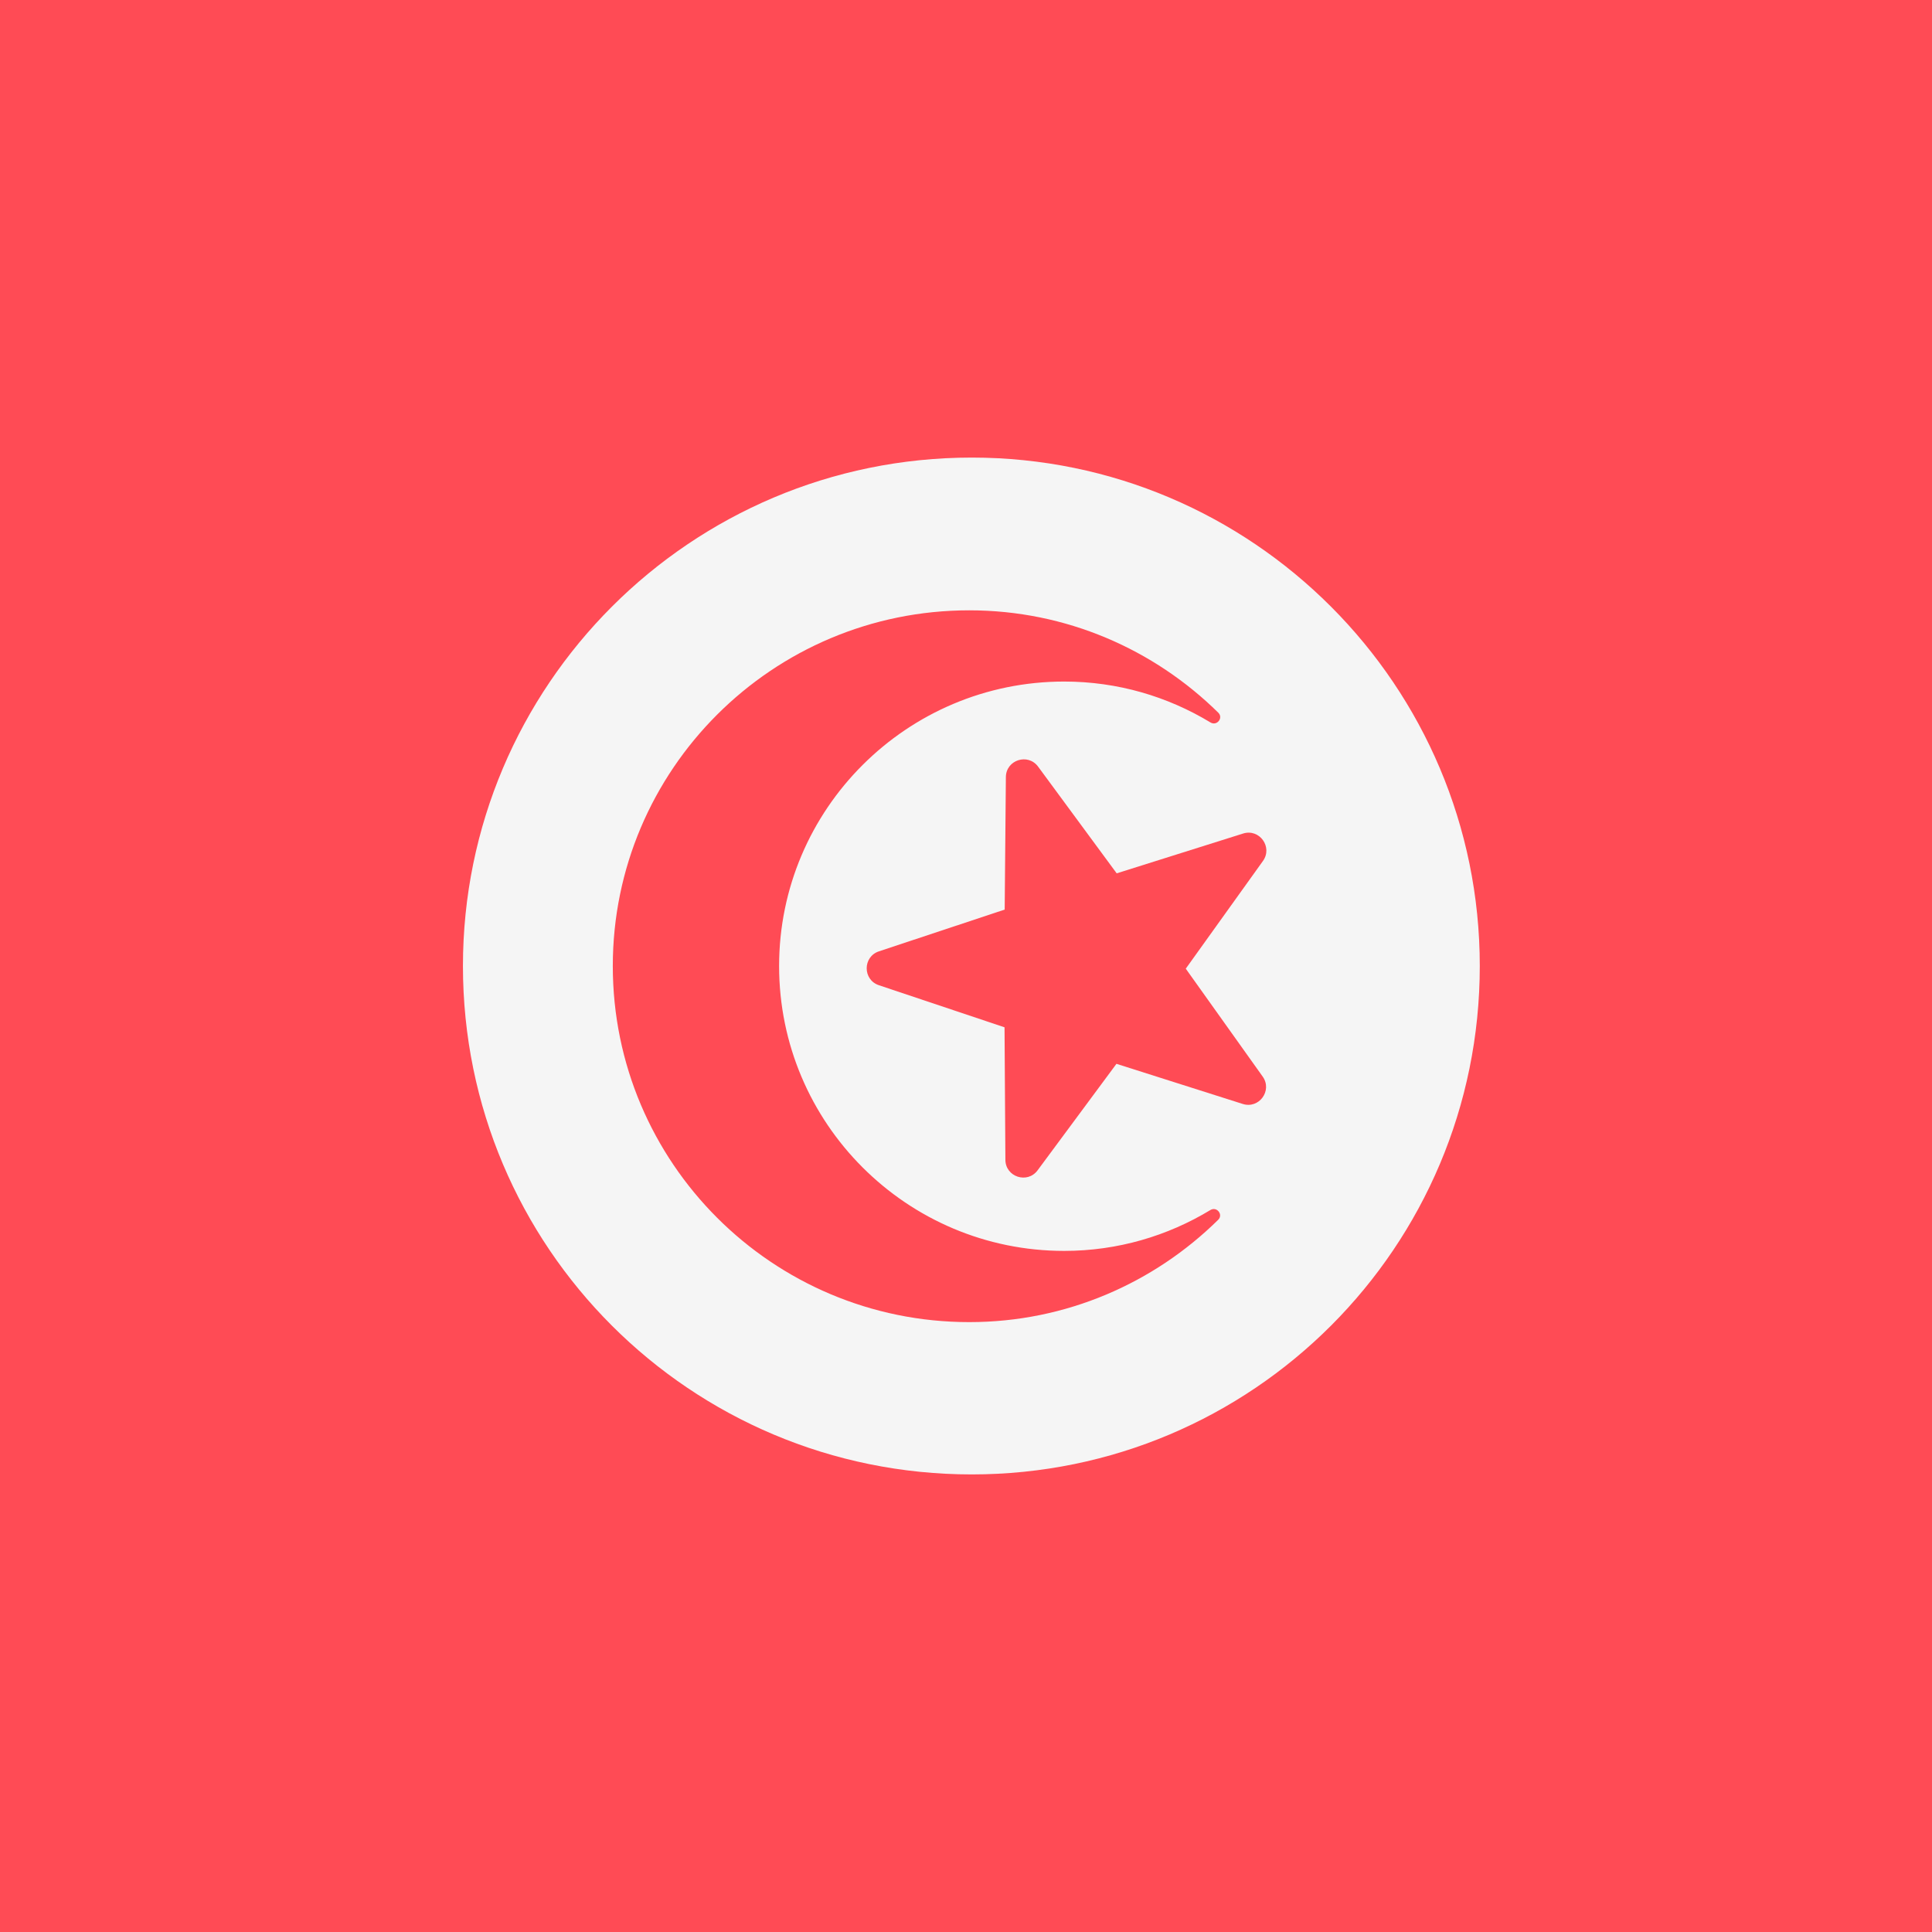
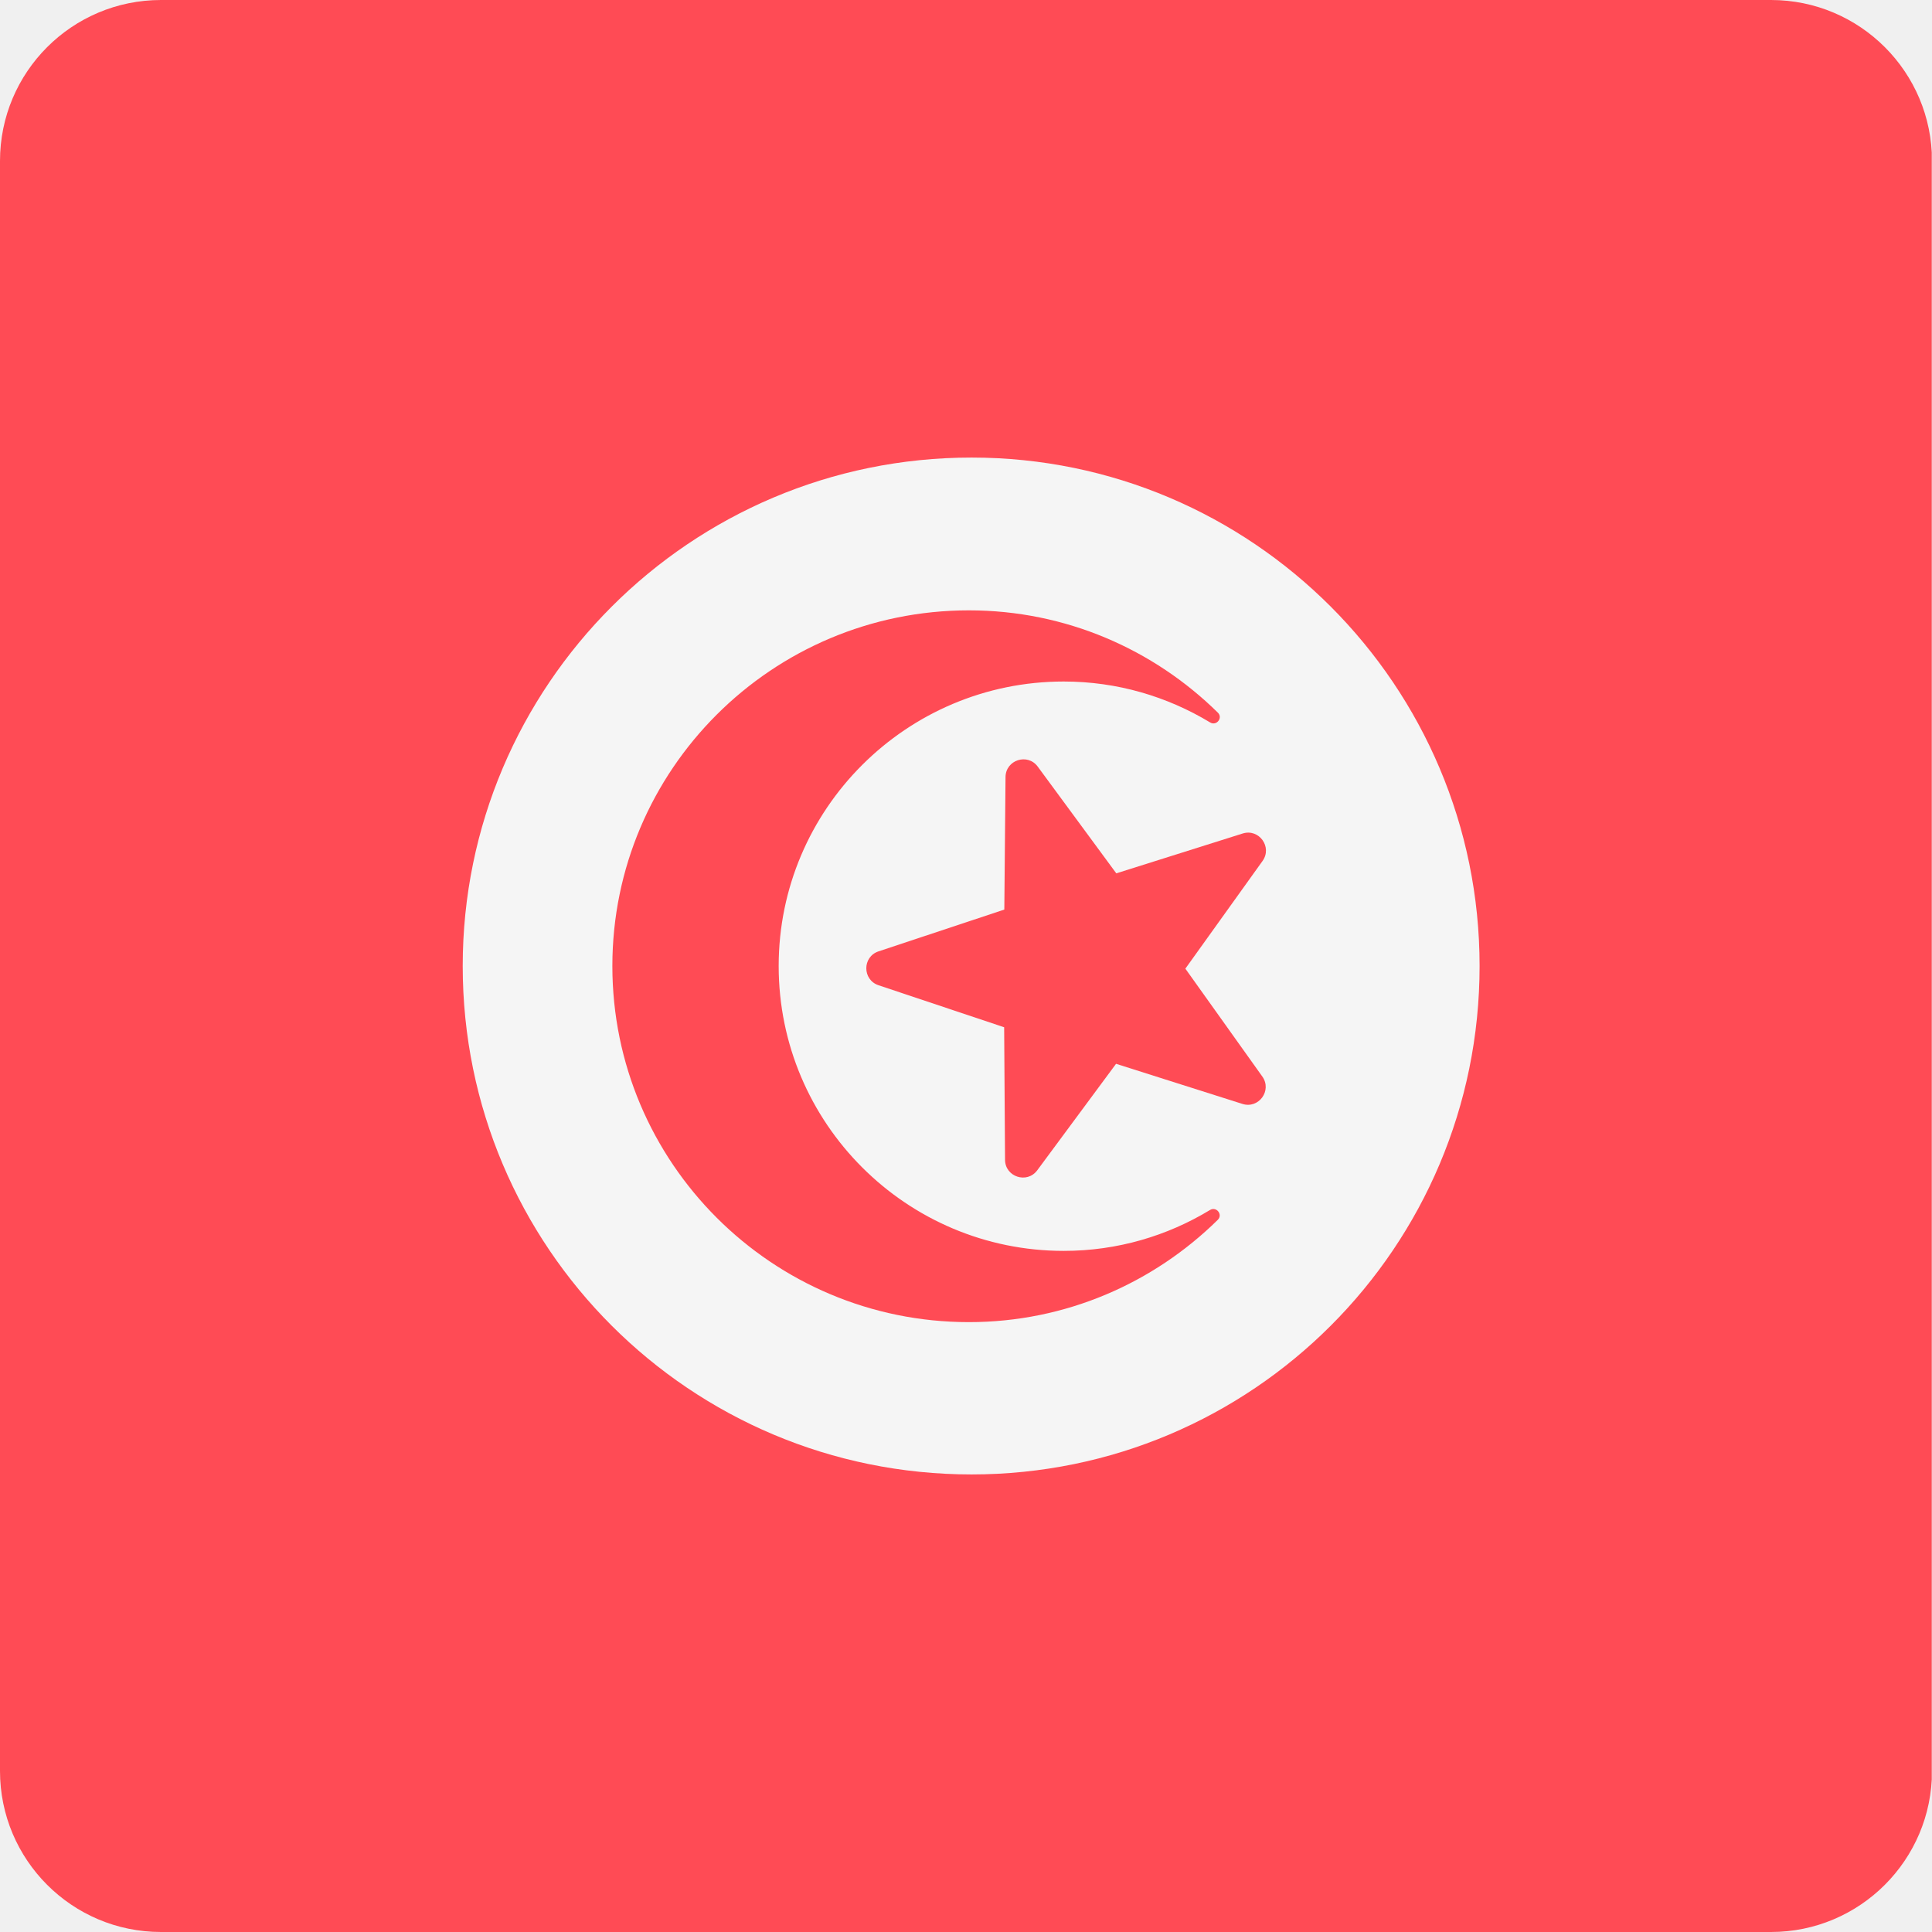
- <svg xmlns="http://www.w3.org/2000/svg" version="1.1" id="Layer_1" x="0px" y="0px" viewBox="0 0 512 512" style="enable-background:new 0 0 512 512;" xml:space="preserve">
-   <rect style="fill:#FF4B55;" width="512" height="512" />
-   <path style="fill:#F5F5F5;" d="M257.529,121.263c74.359,0,134.629,60.433,134.629,134.737c0,74.519-60.27,134.737-134.629,134.737  c-74.519,0-134.844-60.218-134.844-134.737C122.685,181.696,183.01,121.263,257.529,121.263" />
-   <g>
-     <path style="fill:#FF4B55;" d="M282.012,331.502c-41.71,0-75.542-33.831-75.542-75.493c0-41.561,33.832-75.392,75.542-75.392   c14.187,0,27.444,3.975,38.776,10.839c1.698,1.028,3.483-1.195,2.069-2.588c-17-16.749-40.278-27.125-65.992-27.125   c-52.201,0-94.467,42.266-94.467,94.266c0,52.1,42.266,94.365,94.467,94.365c25.7,0,48.968-10.366,65.965-27.112   c1.414-1.393-0.371-3.616-2.069-2.588C309.436,327.533,296.189,331.502,282.012,331.502z" />
-     <path style="fill:#FF4B55;" d="M275.11,203.169l20.825,28.276l33.495-10.55c4.336-1.366,7.916,3.574,5.268,7.27l-20.457,28.543   l20.384,28.595c2.639,3.702-0.953,8.633-5.286,7.256l-33.468-10.635l-20.897,28.223c-2.705,3.654-8.505,1.761-8.535-2.785   l-0.227-35.116l-33.299-11.153c-4.311-1.444-4.303-7.545,0.011-8.977l33.327-11.068l0.317-35.116   C266.609,201.386,272.414,199.509,275.11,203.169z" />
+ <svg xmlns="http://www.w3.org/2000/svg" width="24" height="24" viewBox="0 0 24 24" fill="none">
+   <g clip-path="url(#clip0_8615_27465)">
+     <path d="M23.997 0H-0.003V24H23.997V0Z" fill="#FF4B55" />
+     <path d="M12.069 5.684C15.554 5.684 18.38 8.517 18.38 12C18.38 15.493 15.554 18.316 12.069 18.316C8.576 18.316 5.748 15.493 5.748 12C5.748 8.517 8.576 5.684 12.069 5.684Z" fill="#F5F5F5" />
+     <path d="M13.214 15.539C11.259 15.539 9.673 13.953 9.673 12C9.673 10.052 11.259 8.466 13.214 8.466C13.879 8.466 14.501 8.653 15.032 8.974C15.111 9.023 15.195 8.918 15.129 8.853C14.332 8.068 13.241 7.582 12.036 7.582C9.589 7.582 7.607 9.563 7.607 12C7.607 14.442 9.589 16.424 12.036 16.424C13.24 16.424 14.331 15.938 15.128 15.153C15.194 15.087 15.11 14.983 15.031 15.031C14.5 15.353 13.879 15.539 13.214 15.539Z" fill="#FF4B55" />
+     <path d="M12.891 9.523L13.867 10.849L15.437 10.354C15.64 10.29 15.808 10.522 15.684 10.695L14.725 12.033L15.681 13.373C15.805 13.547 15.636 13.778 15.433 13.713L13.864 13.215L12.885 14.538C12.758 14.709 12.486 14.62 12.485 14.407L12.474 12.761L10.913 12.239C10.711 12.171 10.711 11.885 10.914 11.818L12.476 11.299L12.491 9.653C12.493 9.44 12.765 9.352 12.891 9.523Z" fill="#FF4B55" />
  </g>
-   <g />
-   <g />
-   <g />
-   <g />
-   <g />
-   <g />
-   <g />
-   <g />
-   <g />
-   <g />
-   <g />
-   <g />
-   <g />
-   <g />
-   <g />
+   <defs>
+     <clipPath id="clip0_8615_27465">
+       <path d="M0 2C0 0.895 0.895 0 2 0H22C23.104 0 24 0.895 24 2V22C24 23.104 23.104 24 22 24H2C0.895 24 0 23.104 0 22V2Z" fill="white" />
+     </clipPath>
+   </defs>
</svg>
